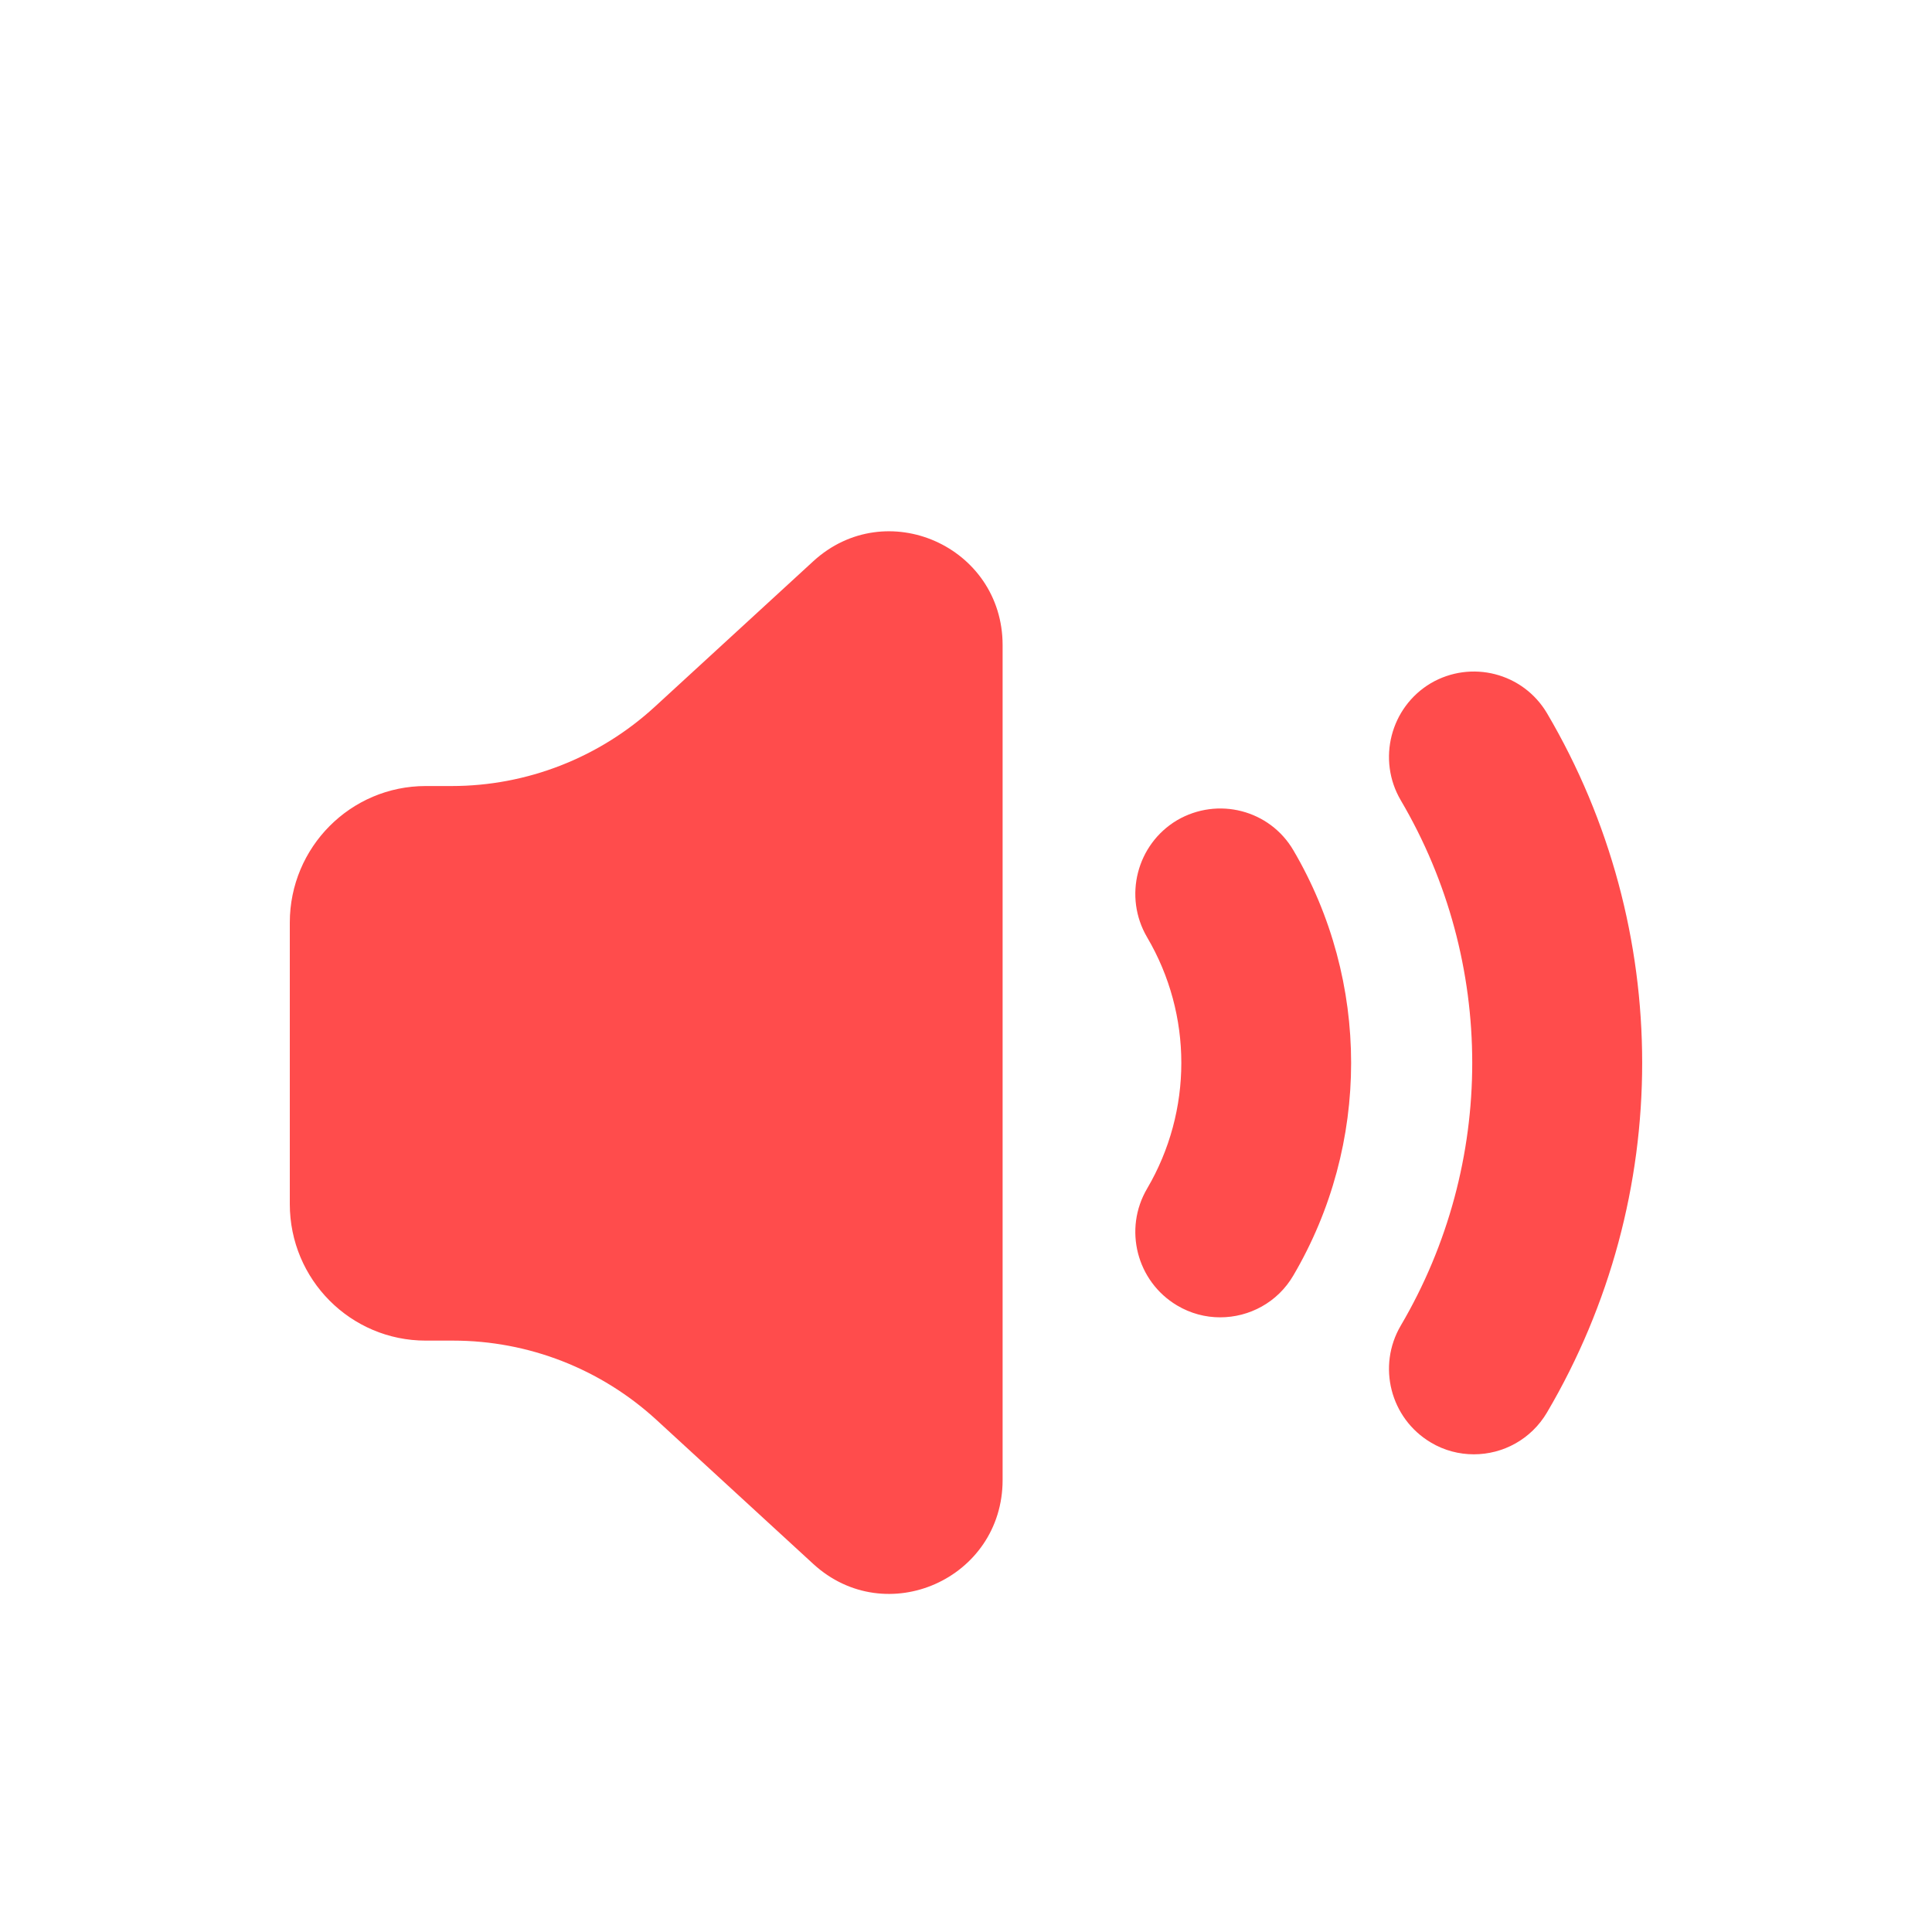
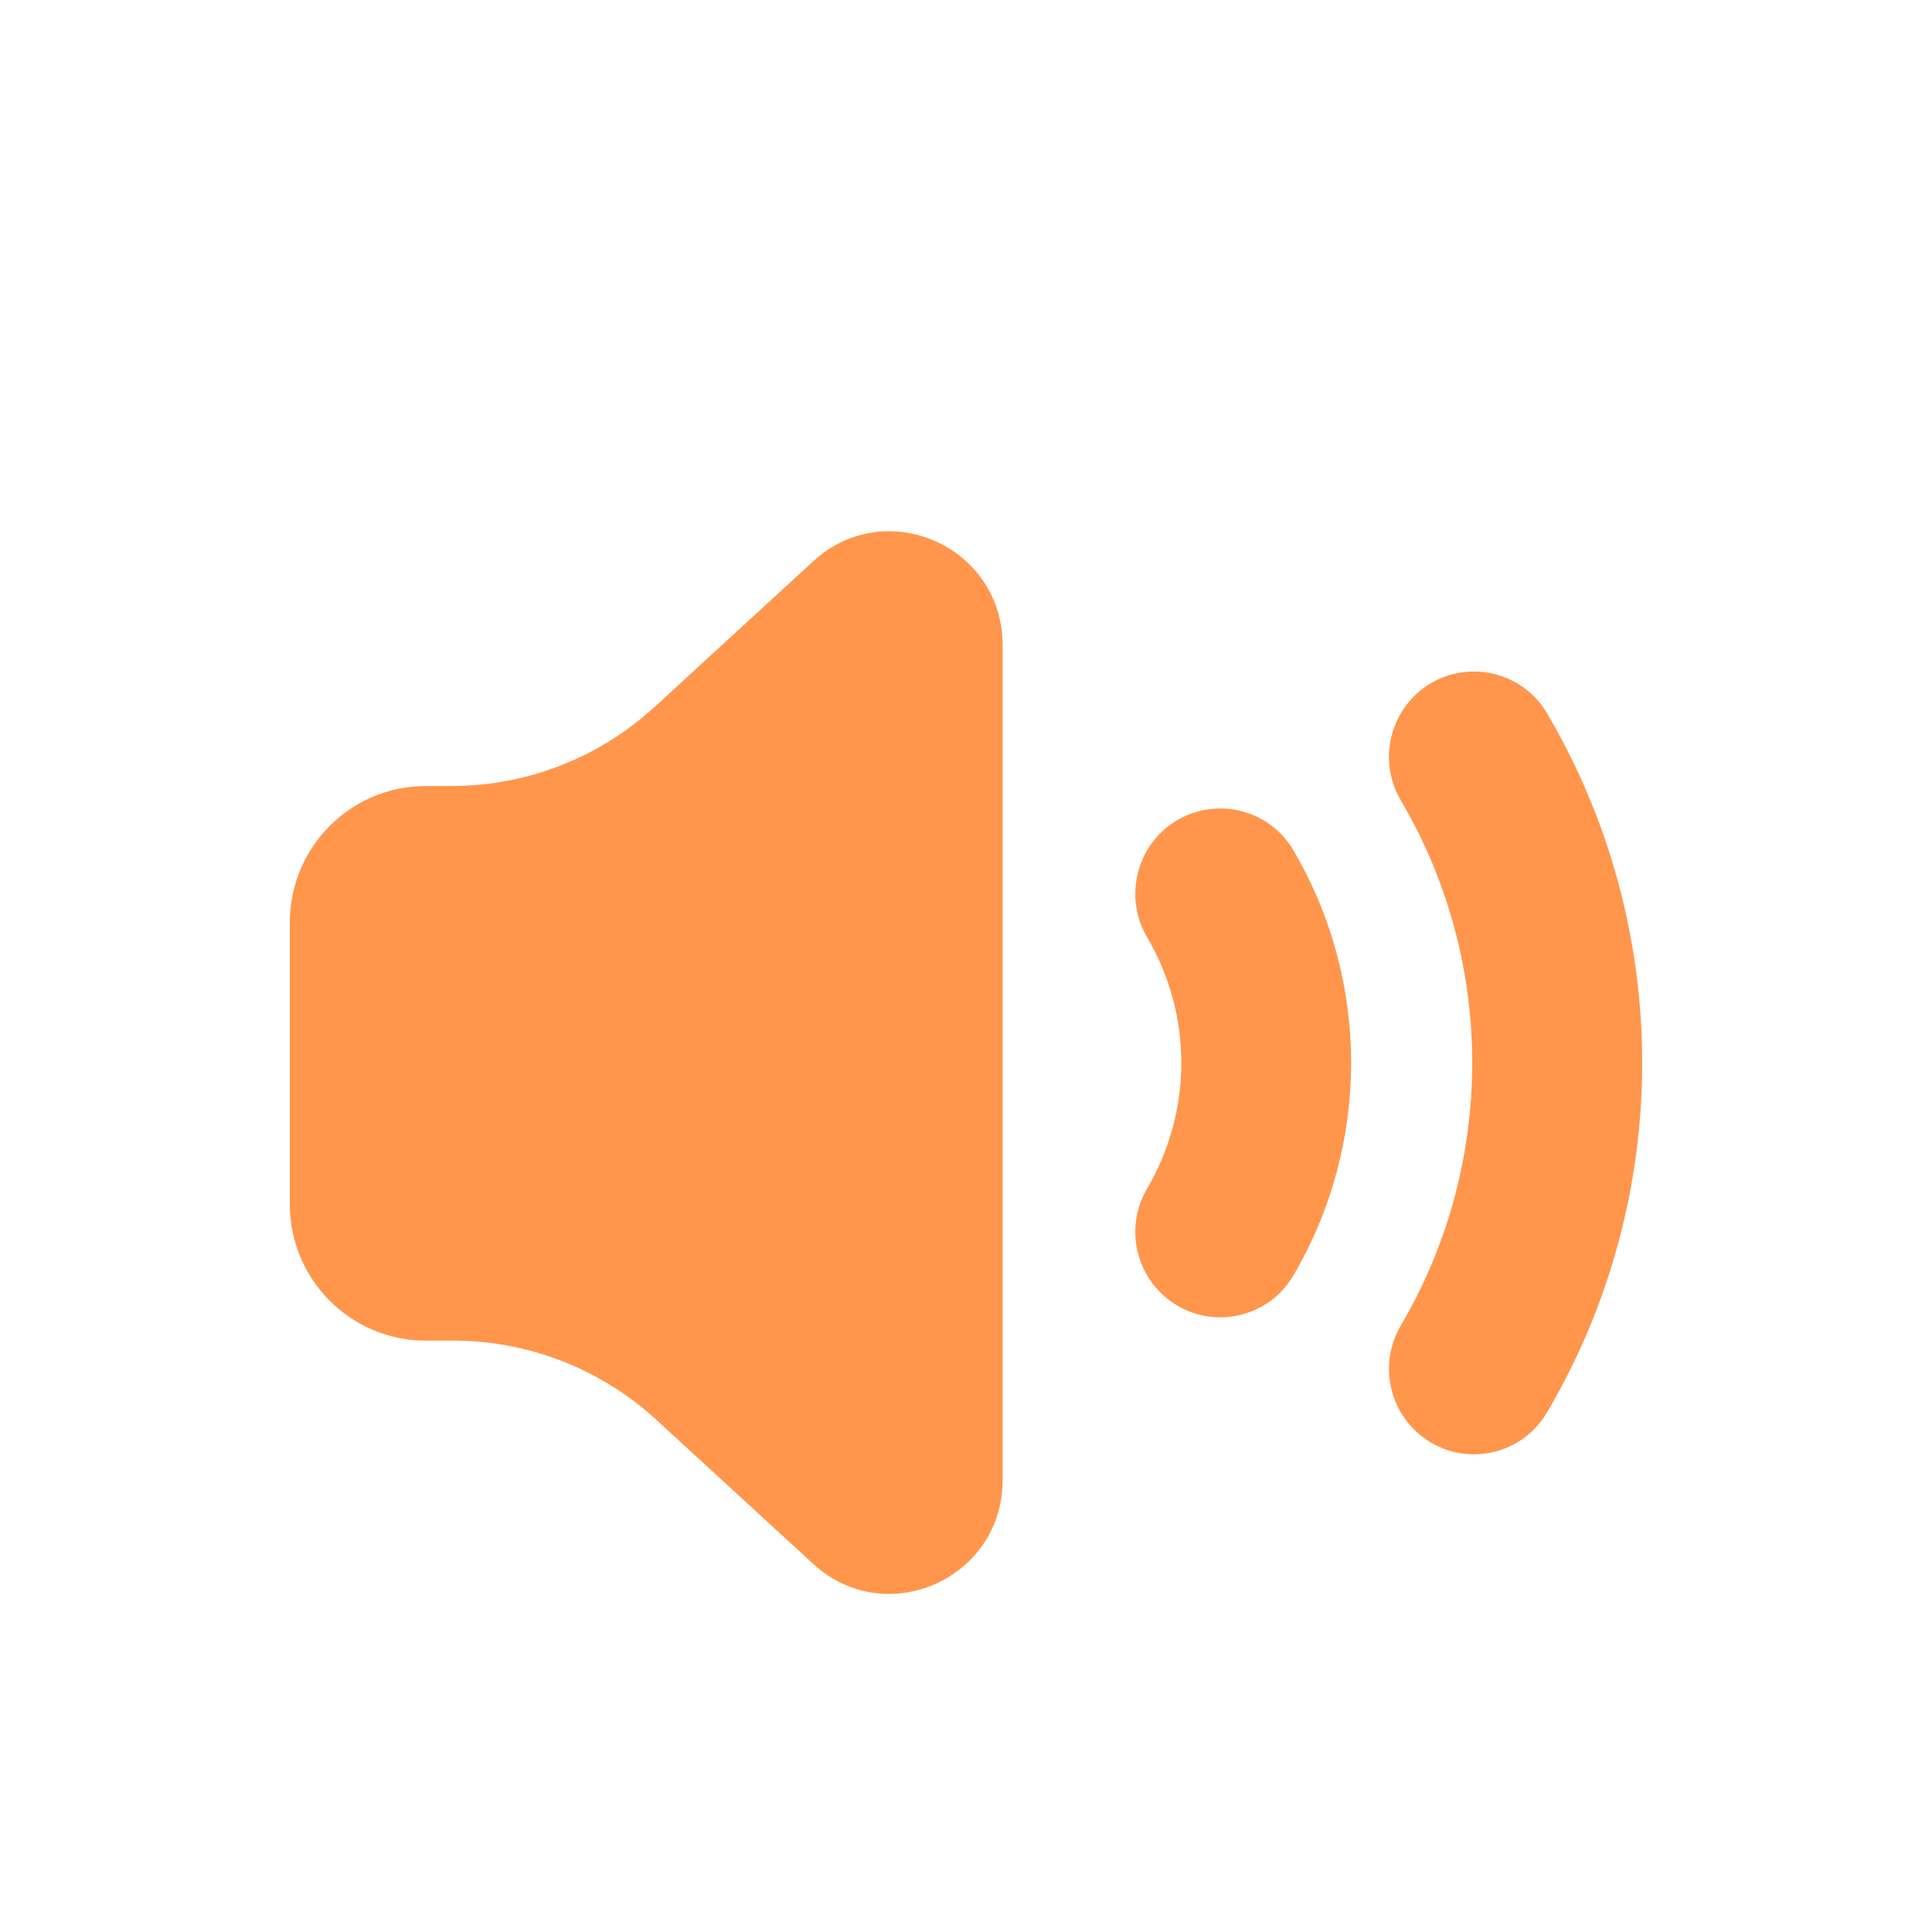
<svg xmlns="http://www.w3.org/2000/svg" width="20px" height="20px" viewBox="0 0 20 20" version="1.1">
  <defs />
  <g id="Sounds-V1" stroke="none" stroke-width="1" fill="none" fill-rule="evenodd">
-     <path d="M12.631,13.637 C12.48,13.637 12.326,13.598 12.185,13.514 C11.767,13.265 11.628,12.724 11.875,12.304 C12.347,11.5 12.347,10.505 11.875,9.703 C11.628,9.282 11.767,8.74 12.185,8.491 C12.607,8.245 13.144,8.384 13.389,8.802 C14.186,10.16 14.186,11.846 13.389,13.203 C13.226,13.483 12.932,13.637 12.631,13.637 Z M15.257,15.055 C15.106,15.055 14.95,15.016 14.811,14.932 C14.393,14.683 14.254,14.142 14.501,13.722 C15.487,12.045 15.487,9.96 14.501,8.285 C14.254,7.865 14.393,7.322 14.811,7.073 C15.23,6.828 15.767,6.965 16.015,7.384 C17.328,9.615 17.328,12.39 16.015,14.621 C15.85,14.901 15.558,15.055 15.257,15.055 Z M10.379,6.679 L10.379,15.32 C10.379,16.344 9.172,16.88 8.419,16.19 L6.795,14.698 C6.219,14.17 5.47,13.878 4.691,13.878 L4.407,13.878 C3.63,13.878 3,13.246 3,12.464 L3,9.551 C3,8.77 3.63,8.137 4.407,8.137 L4.675,8.137 C5.454,8.137 6.204,7.844 6.779,7.316 L8.419,5.81 C9.172,5.12 10.379,5.656 10.379,6.679 Z" id="Combined-Shape" fill="#FF4C4C" />
+     <path d="M12.631,13.637 C12.48,13.637 12.326,13.598 12.185,13.514 C11.767,13.265 11.628,12.724 11.875,12.304 C12.347,11.5 12.347,10.505 11.875,9.703 C11.628,9.282 11.767,8.74 12.185,8.491 C12.607,8.245 13.144,8.384 13.389,8.802 C14.186,10.16 14.186,11.846 13.389,13.203 C13.226,13.483 12.932,13.637 12.631,13.637 Z M15.257,15.055 C15.106,15.055 14.95,15.016 14.811,14.932 C14.393,14.683 14.254,14.142 14.501,13.722 C15.487,12.045 15.487,9.96 14.501,8.285 C14.254,7.865 14.393,7.322 14.811,7.073 C15.23,6.828 15.767,6.965 16.015,7.384 C17.328,9.615 17.328,12.39 16.015,14.621 C15.85,14.901 15.558,15.055 15.257,15.055 Z M10.379,6.679 L10.379,15.32 C10.379,16.344 9.172,16.88 8.419,16.19 L6.795,14.698 C6.219,14.17 5.47,13.878 4.691,13.878 L4.407,13.878 C3.63,13.878 3,13.246 3,12.464 L3,9.551 C3,8.77 3.63,8.137 4.407,8.137 L4.675,8.137 C5.454,8.137 6.204,7.844 6.779,7.316 L8.419,5.81 C9.172,5.12 10.379,5.656 10.379,6.679 Z" id="Combined-Shape" fill="#ff964c" />
  </g>
</svg>
